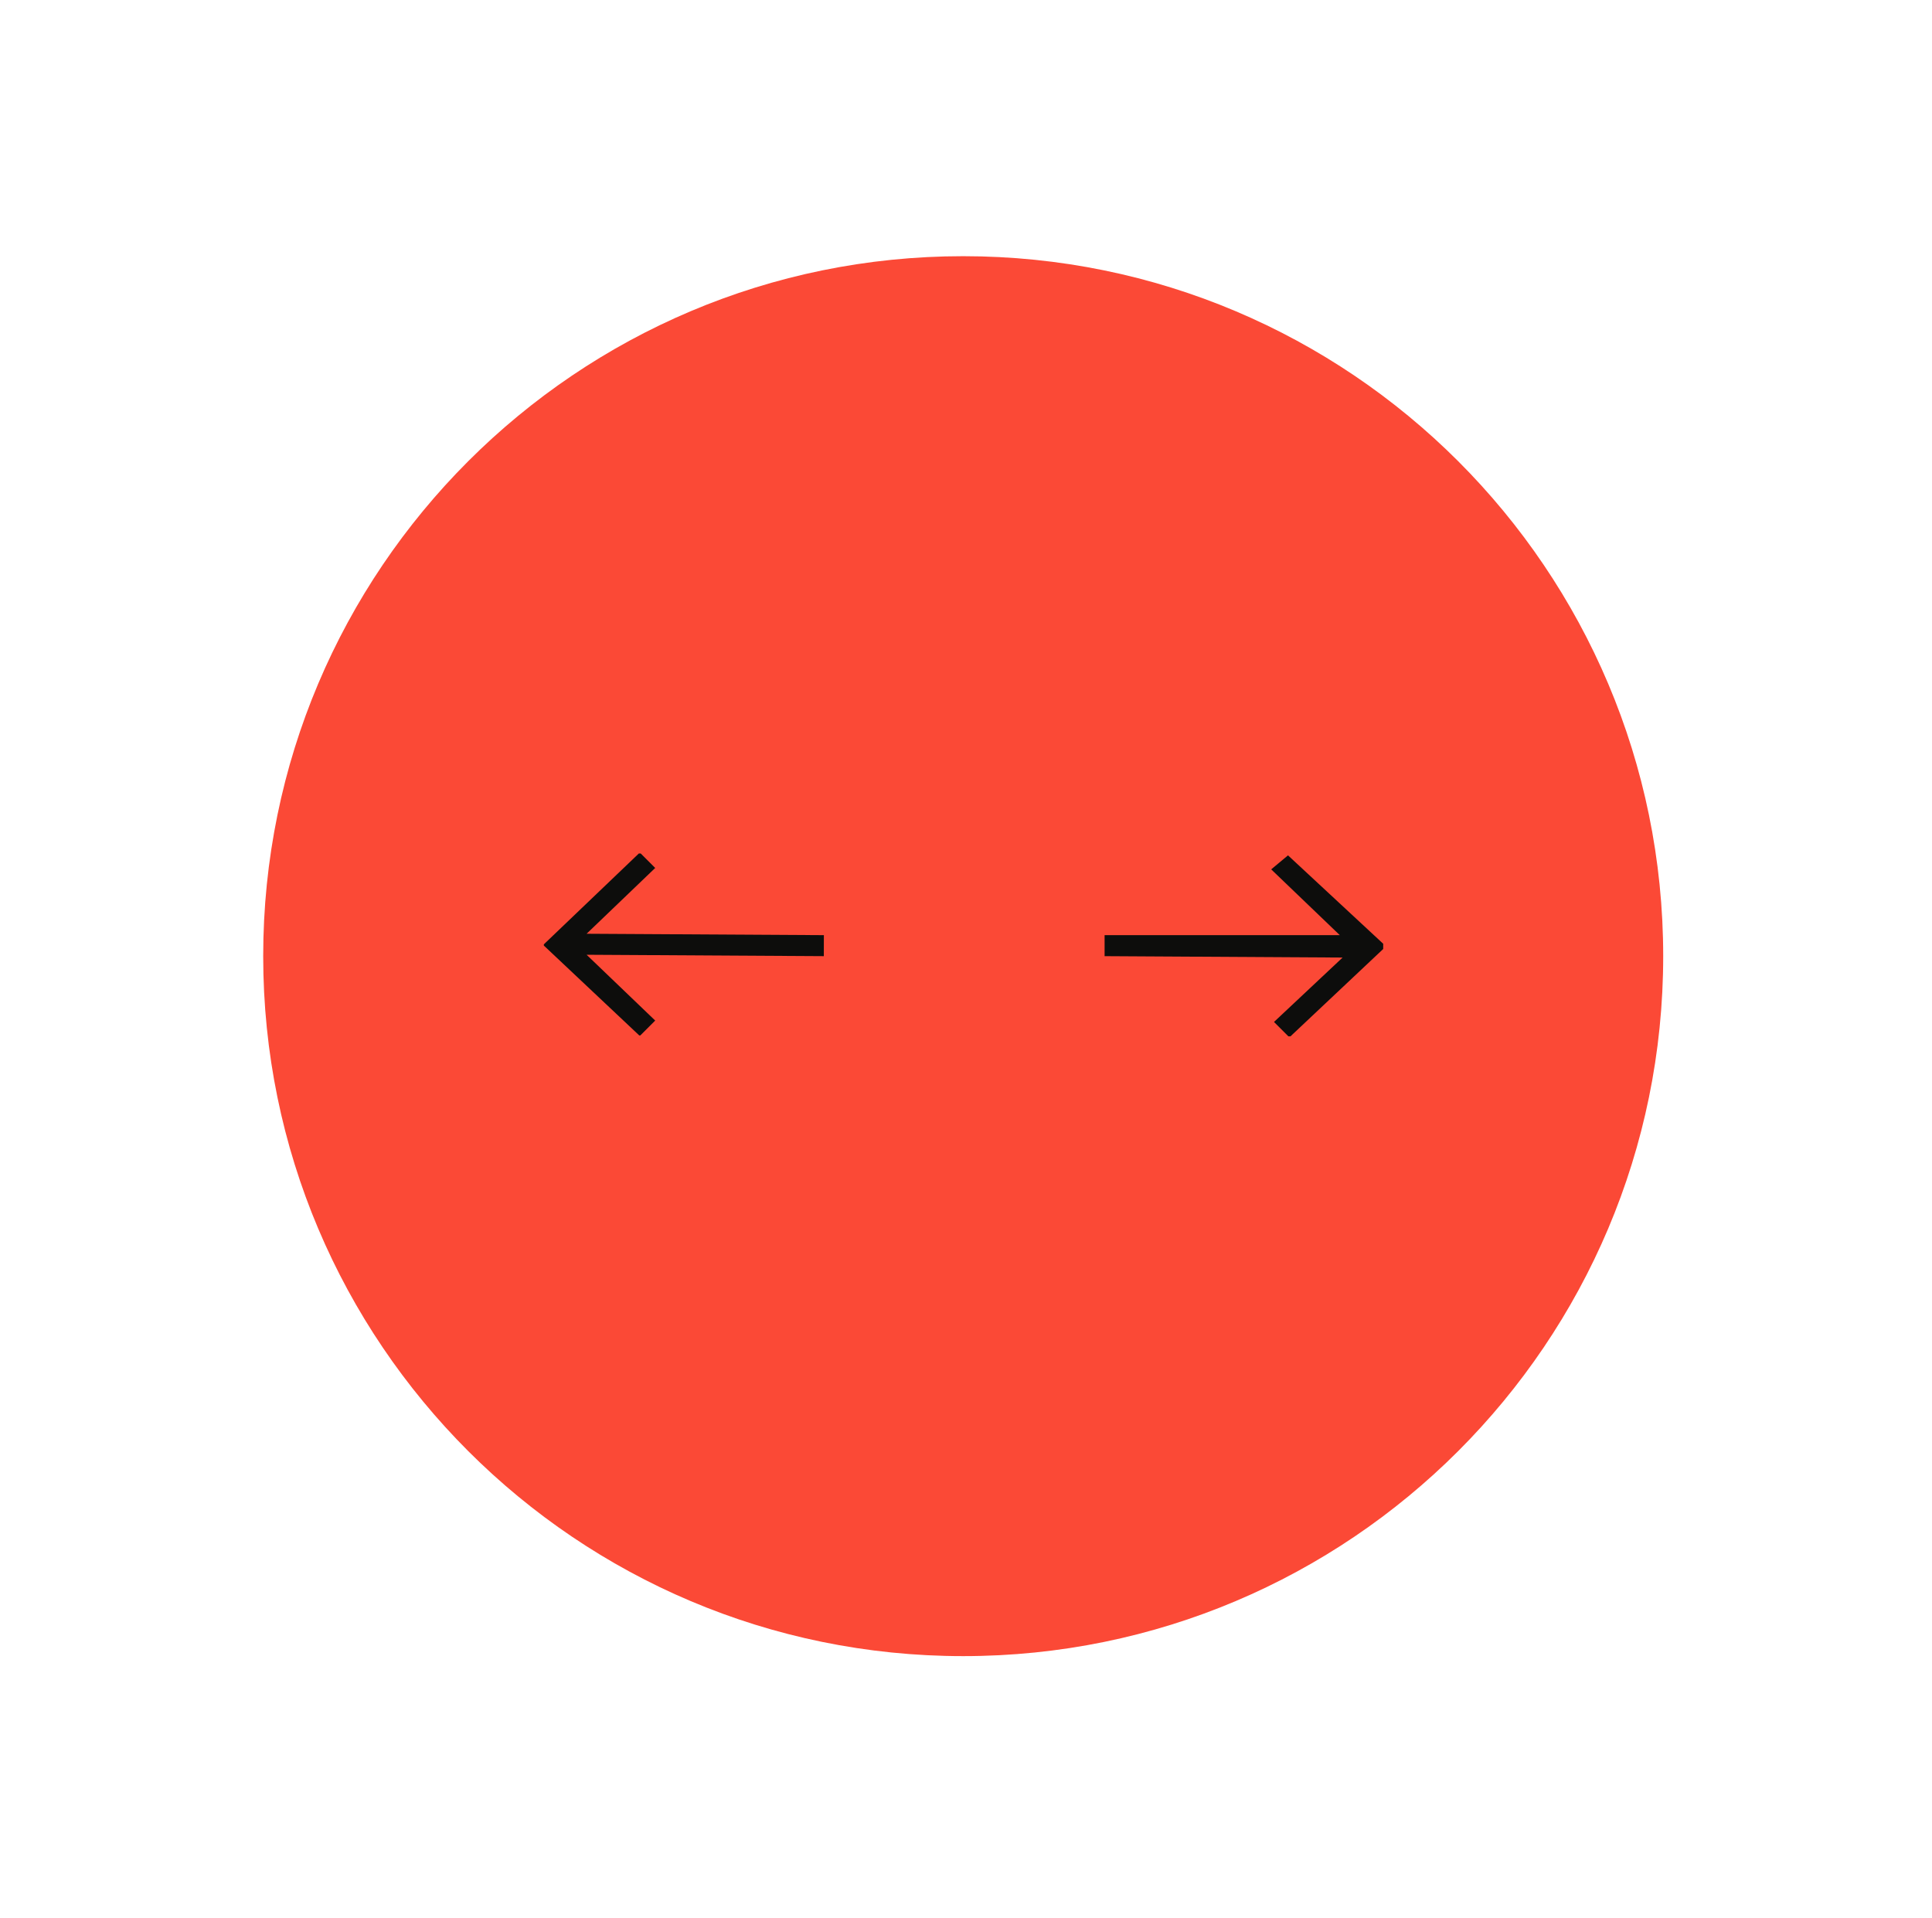
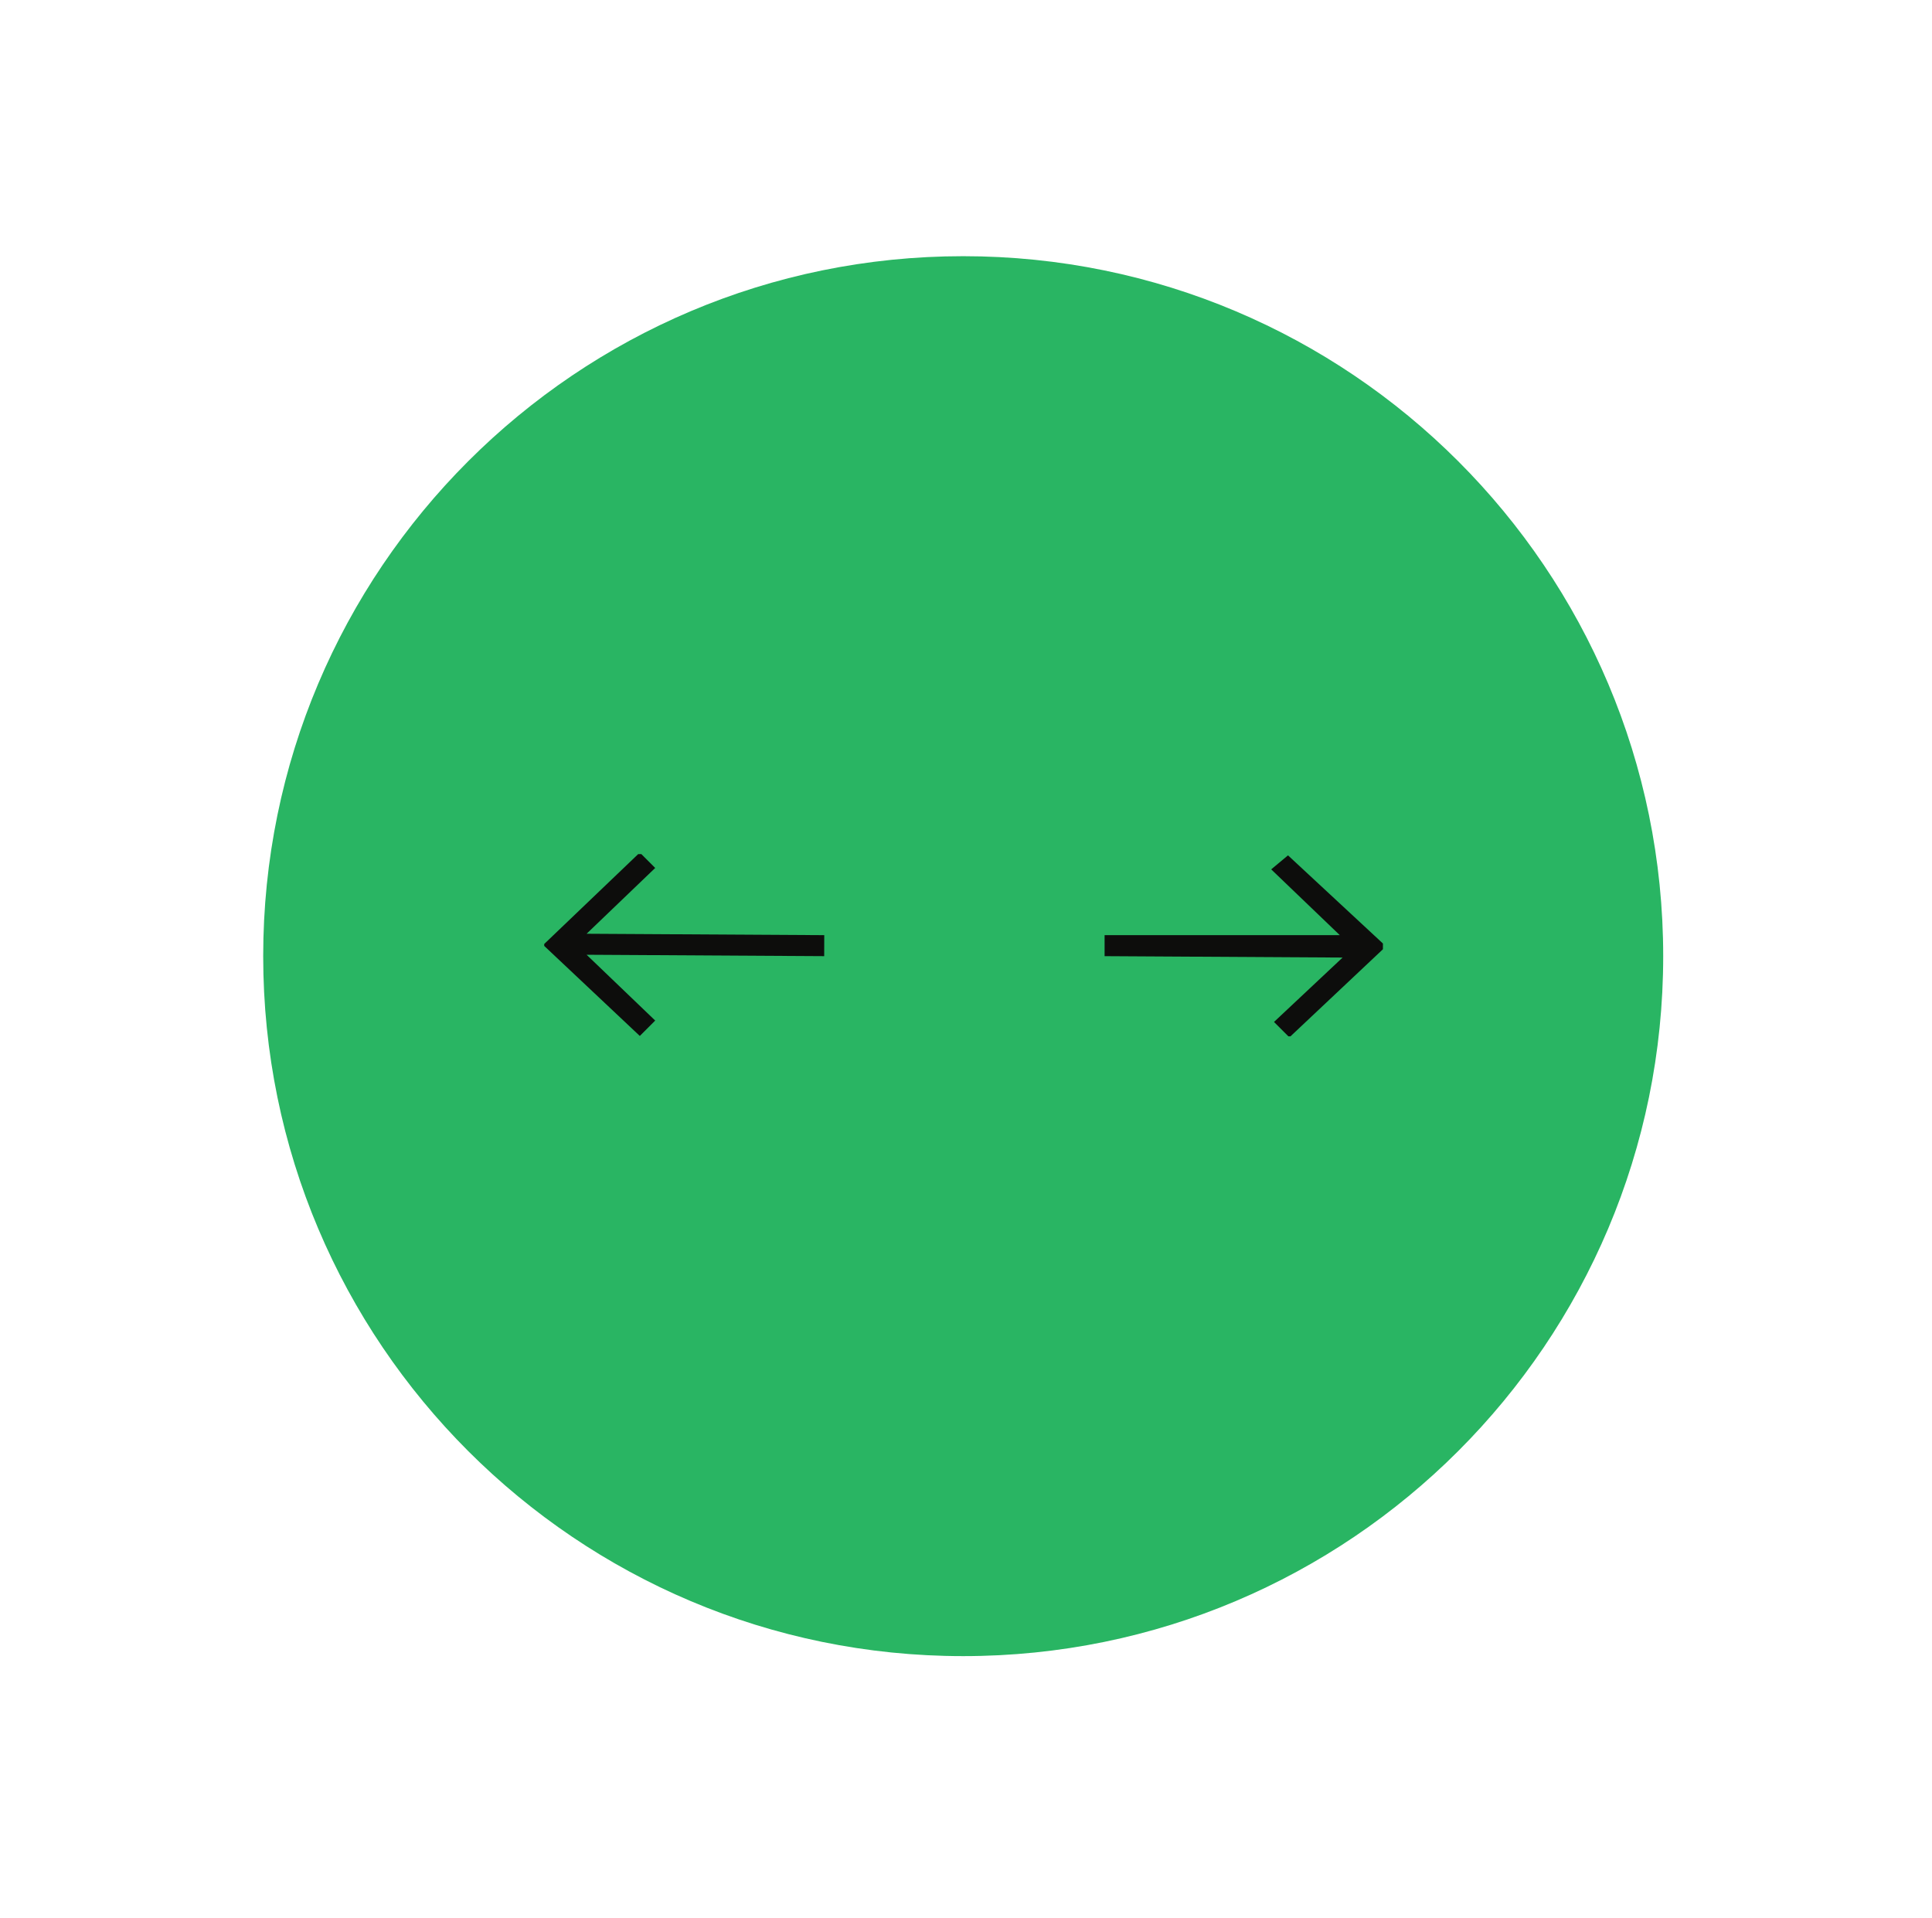
<svg xmlns="http://www.w3.org/2000/svg" xmlns:xlink="http://www.w3.org/1999/xlink" version="1.1" id="Capa_1" x="0px" y="0px" viewBox="0 0 138 137" style="enable-background:new 0 0 138 137;" xml:space="preserve">
  <style type="text/css">
- 	.st0{fill:#FB4936;}
+ 	.st0{fill:#29B563;}
	.st1{clip-path:url(#SVGID_2_);}
	.st2{fill:#0D0D0C;}
	.st3{clip-path:url(#SVGID_4_);}
</style>
  <circle class="st0" cx="68.8" cy="68.3" r="50" />
  <g>
    <g>
-       <defs>
-         <rect id="SVGID_1_" x="42.3" y="57.5" transform="matrix(2.617851e-03 -1 1 2.617851e-03 -18.7814 116.0966)" width="13" height="20" />
-       </defs>
-       <clipPath id="SVGID_2_">
-         <use xlink:href="#SVGID_1_" style="overflow:visible;" />
-       </clipPath>
-       <g class="st1">
-         <path class="st2" d="M45.7,60.9l1.1,1.1l-4.9,4.7l17,0.1l0,1.5l-17-0.1l4.9,4.7L45.7,74l-6.9-6.5L45.7,60.9z" />
+       <g>
+         <defs>
+           <rect id="SVGID_1_" x="42.3" y="57.5" transform="matrix(2.617842e-03 -1 1 2.617842e-03 -18.7546 116.1429)" width="13" height="20" />
+         </defs>
+         <clipPath id="SVGID_2_">
+           <use xlink:href="#SVGID_1_" style="overflow:visible;" />
+         </clipPath>
+         <g class="st1">
+           <path class="st2" d="M45.7,60.9l1.1,1.1l-4.9,4.7l17,0.1v1.5l-17-0.1l4.9,4.7L45.7,74l-6.9-6.5L45.7,60.9z" />
+         </g>
      </g>
    </g>
  </g>
  <g>
    <g>
-       <defs>
-         <rect id="SVGID_3_" x="82.3" y="57.5" transform="matrix(2.617851e-03 -1 1 2.617851e-03 21.0678 156.1429)" width="13" height="20" />
-       </defs>
-       <clipPath id="SVGID_4_">
-         <use xlink:href="#SVGID_3_" style="overflow:visible;" />
-       </clipPath>
-       <g class="st3">
-         <path class="st2" d="M92,61.1l-1.2,1l4.9,4.7l-16.8,0l0,1.5l17,0.1L91,73l1.1,1.1l6.9-6.5L92,61.1z" />
+       <g>
+         <defs>
+           <rect id="SVGID_3_" x="82.3" y="57.5" transform="matrix(2.617842e-03 -1 1 2.617842e-03 21.0484 156.1428)" width="13" height="20" />
+         </defs>
+         <clipPath id="SVGID_4_">
+           <use xlink:href="#SVGID_3_" style="overflow:visible;" />
+         </clipPath>
+         <g class="st3">
+           <path class="st2" d="M92,61.1l-1.2,1l4.9,4.7H78.9v1.5l17,0.1L91,73l1.1,1.1l6.9-6.5L92,61.1z" />
+         </g>
      </g>
    </g>
  </g>
</svg>
